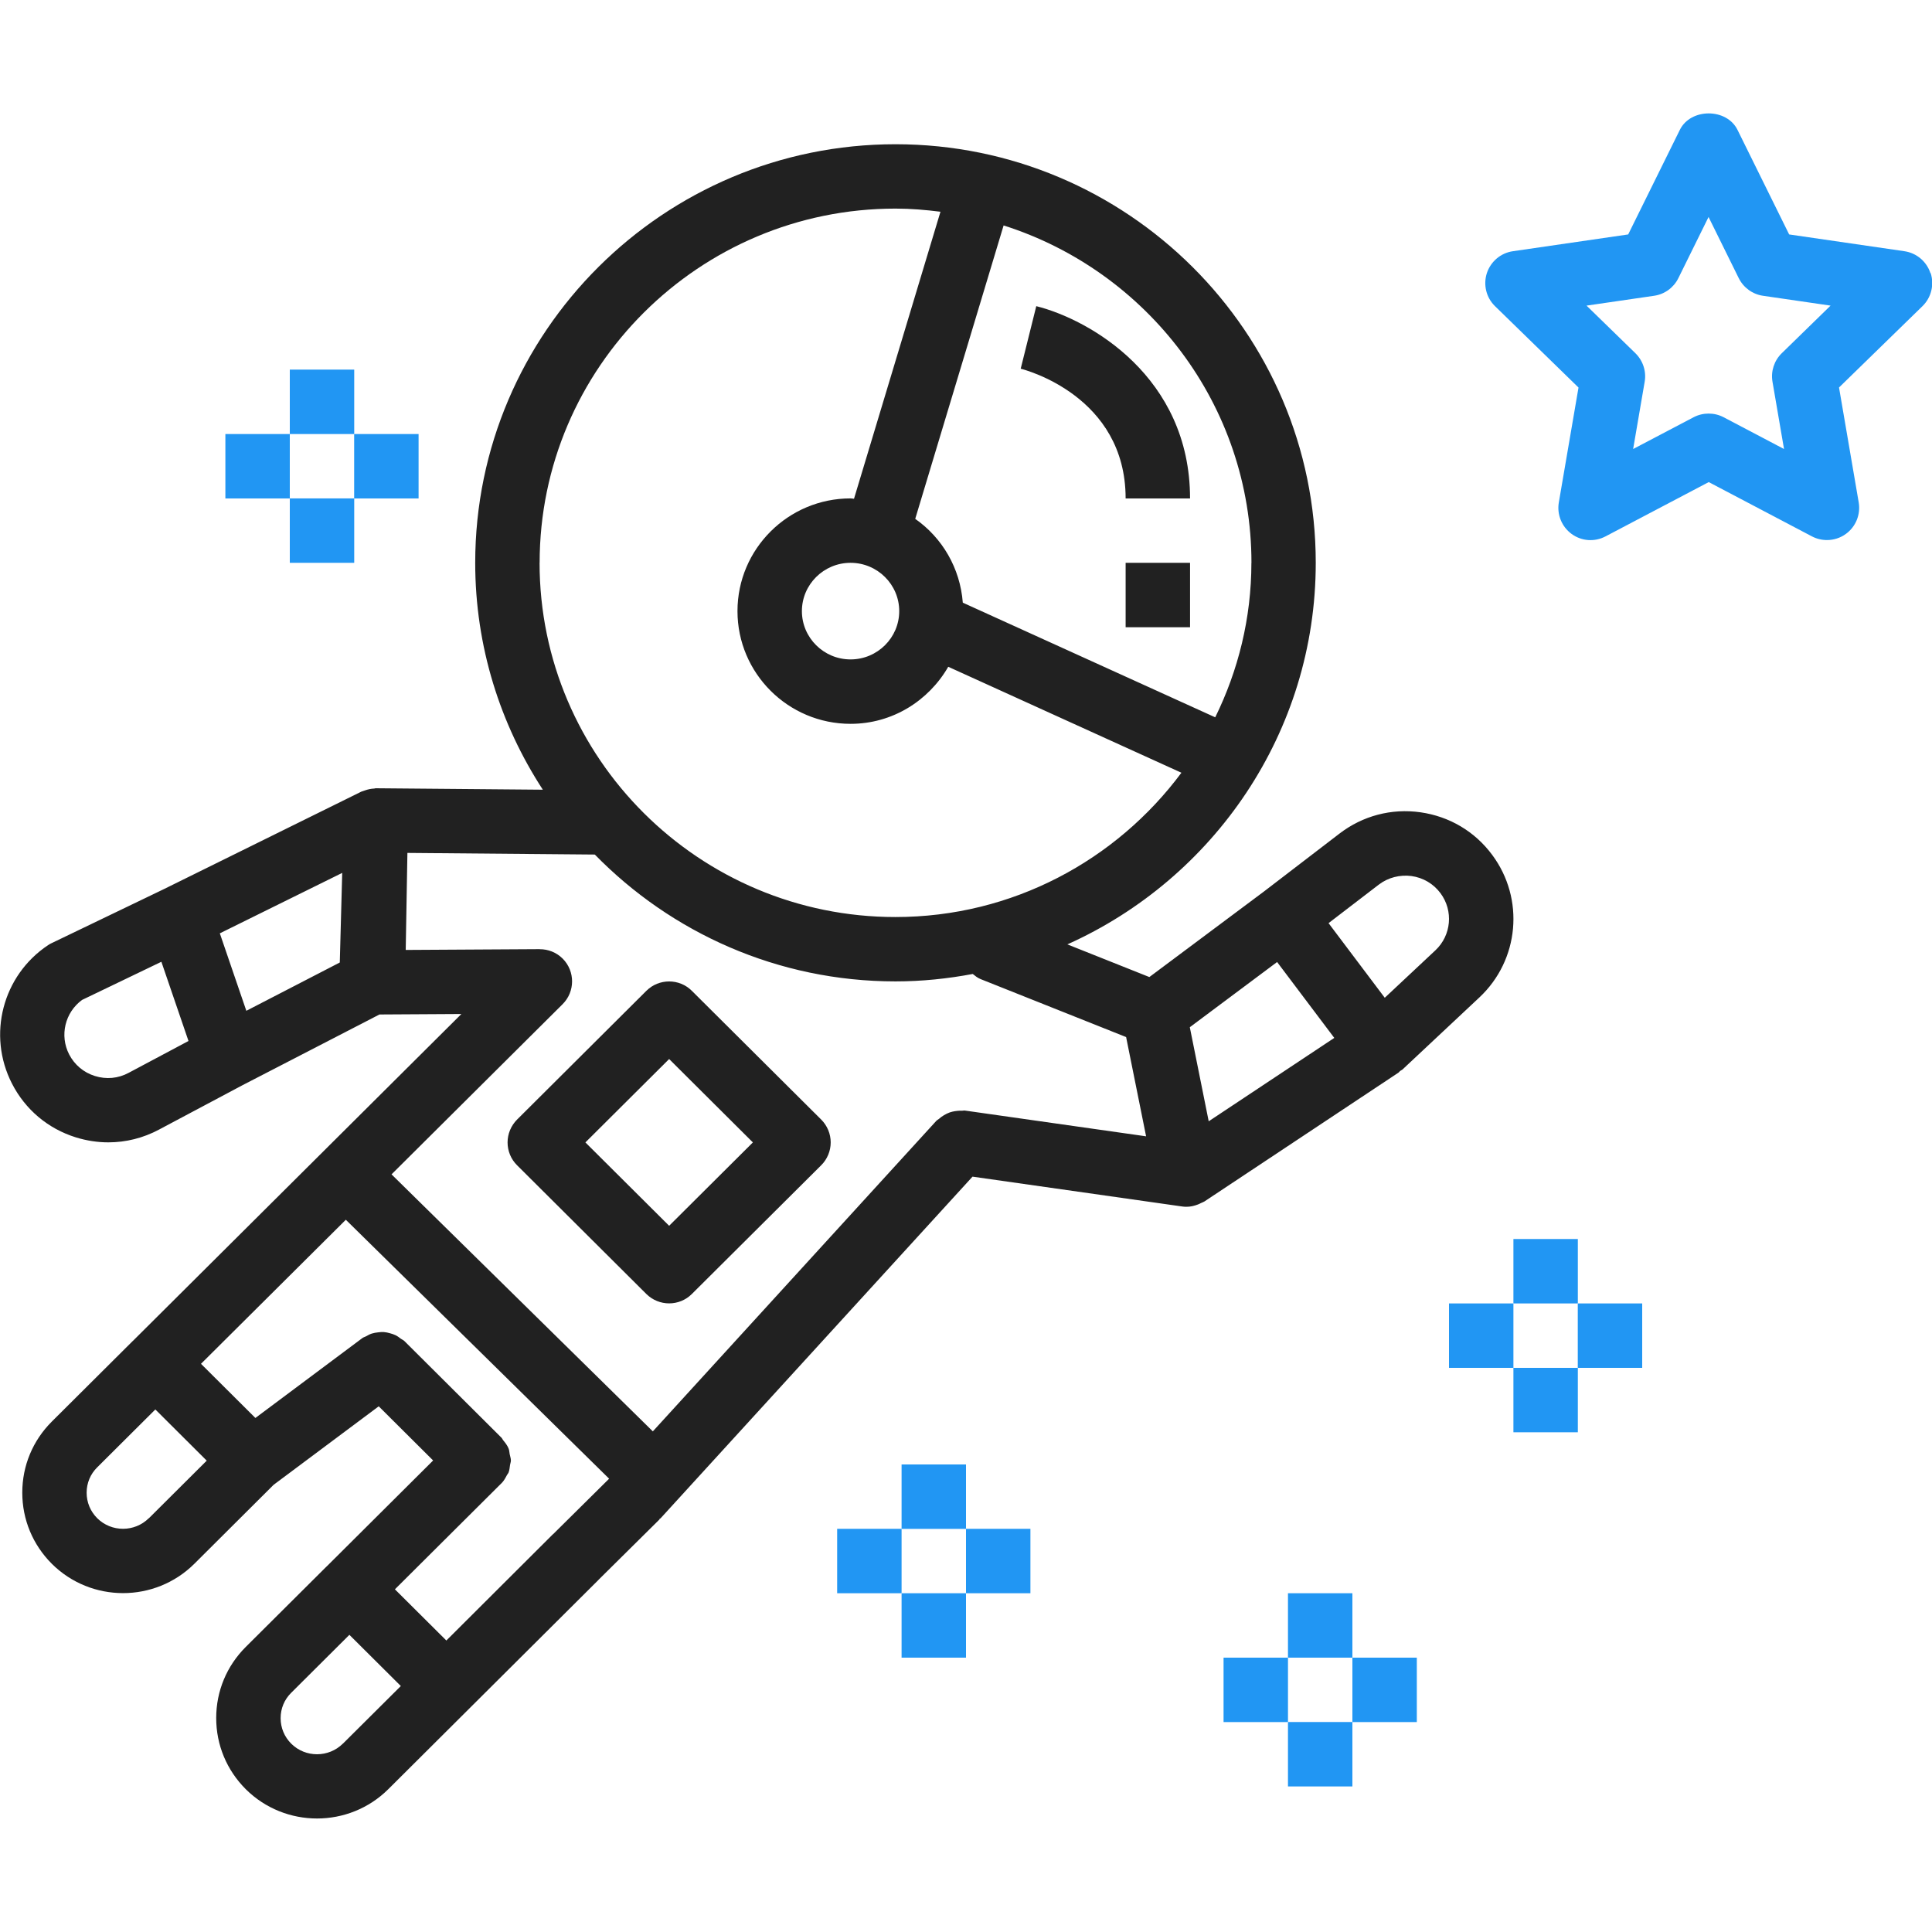
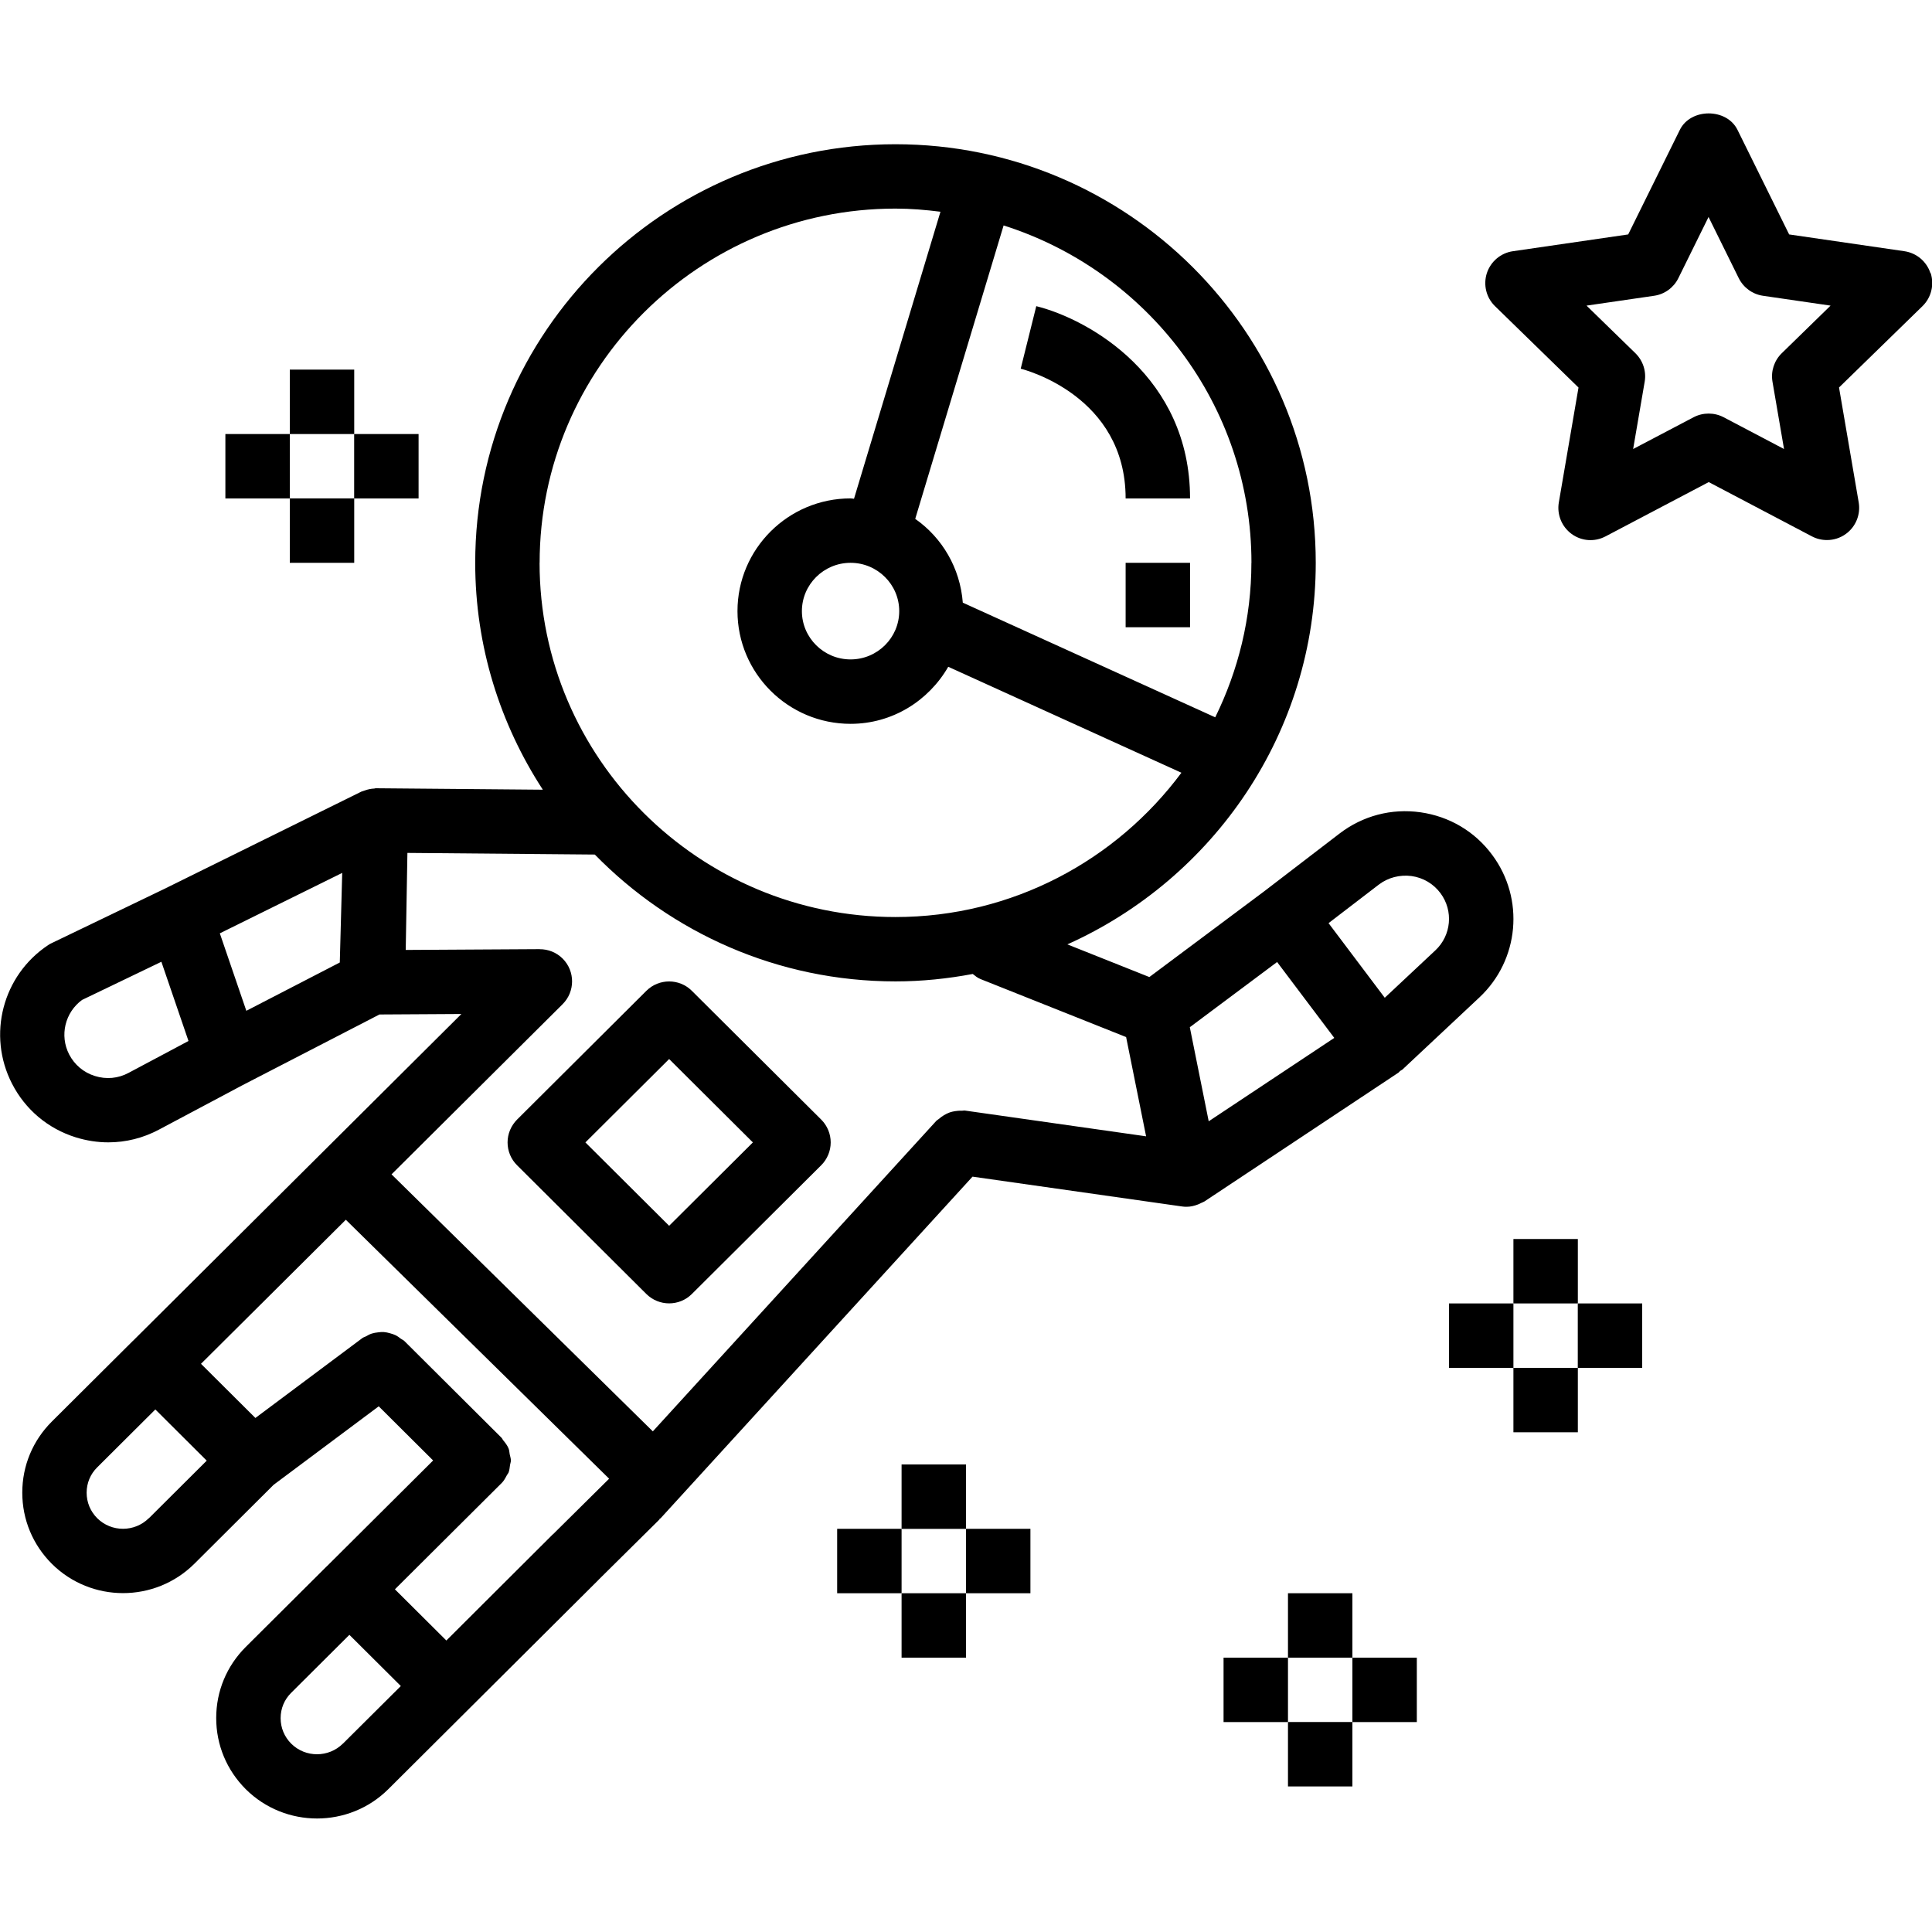
<svg xmlns="http://www.w3.org/2000/svg" version="1.1" width="32" height="32" viewBox="0 0 32 32">
-   <path fill="#2196f3" d="M31.974 4.524c-0.063-0.193-0.229-0.333-0.43-0.363l-1.91-0.278-0.855-1.731c-0.179-0.365-0.777-0.365-0.956 0l-0.855 1.731-1.91 0.278c-0.201 0.029-0.367 0.17-0.431 0.363-0.062 0.193-0.011 0.405 0.135 0.547l1.383 1.348-0.326 1.903c-0.034 0.2 0.048 0.402 0.212 0.522 0.166 0.121 0.382 0.135 0.562 0.040l1.709-0.899 1.709 0.899c0.078 0.041 0.164 0.061 0.249 0.061 0.11 0 0.221-0.034 0.314-0.102 0.164-0.119 0.246-0.322 0.212-0.522l-0.326-1.903 1.383-1.348c0.145-0.142 0.197-0.354 0.135-0.547zM29.511 5.851c-0.125 0.122-0.183 0.299-0.153 0.472l0.191 1.114-1-0.526c-0.078-0.041-0.163-0.061-0.249-0.061s-0.17 0.020-0.249 0.061l-1.001 0.526 0.191-1.114c0.030-0.173-0.028-0.349-0.153-0.472l-0.81-0.789 1.119-0.163c0.174-0.025 0.324-0.134 0.402-0.292l0.5-1.013 0.5 1.013c0.078 0.157 0.228 0.267 0.402 0.292l1.119 0.163-0.809 0.789z" />
-   <path fill="#2196f3" d="M26.134 20.522h-1.067v1.067h1.067v-1.067z" />
-   <path fill="#2196f3" d="M26.134 22.656h-1.067v1.067h1.067v-1.067z" />
-   <path fill="#2196f3" d="M27.2 21.589h-1.067v1.067h1.067v-1.067z" />
-   <path fill="#2196f3" d="M25.067 21.589h-1.067v1.067h1.067v-1.067z" />
-   <path fill="#2196f3" d="M22.4 26.389h-1.067v1.067h1.067v-1.067z" />
-   <path fill="#2196f3" d="M22.4 28.522h-1.067v1.067h1.067v-1.067z" />
-   <path fill="#2196f3" d="M23.467 27.456h-1.067v1.067h1.067v-1.067z" />
-   <path fill="#2196f3" d="M21.333 27.456h-1.067v1.067h1.067v-1.067z" />
-   <path fill="#2196f3" d="M16 24.256h-1.067v1.067h1.067v-1.067z" />
-   <path fill="#2196f3" d="M16 26.389h-1.067v1.067h1.067v-1.067z" />
-   <path fill="#2196f3" d="M17.067 25.322h-1.067v1.067h1.067v-1.067z" />
-   <path fill="#2196f3" d="M14.933 25.322h-1.067v1.067h1.067v-1.067z" />
-   <path fill="#2196f3" d="M5.867 6.122h-1.067v1.067h1.067v-1.067z" />
-   <path fill="#2196f3" d="M5.867 8.255h-1.067v1.067h1.067v-1.067z" />
-   <path fill="#2196f3" d="M6.933 7.189h-1.067v1.067h1.067v-1.067z" />
-   <path fill="#2196f3" d="M4.8 7.189h-1.067v1.067h1.067v-1.067z" />
-   <path fill="#212121" d="M24.715 14.159c-0.287-0.388-0.709-0.637-1.188-0.705-0.481-0.068-0.956 0.058-1.34 0.352l-1.252 0.96-1.898 1.417-1.358-0.541c2.421-1.086 4.114-3.508 4.114-6.32 0-3.823-3.123-6.933-6.961-6.933s-6.961 3.11-6.961 6.933c0 1.386 0.414 2.674 1.12 3.758l-2.764-0.024c-0.002 0-0.003 0-0.005 0-0.009 0-0.015 0.004-0.023 0.005-0.053 0.002-0.105 0.013-0.155 0.031-0.013 0.005-0.026 0.008-0.038 0.013-0.006 0.003-0.013 0.003-0.019 0.006l-3.233 1.596c-0.001 0-0.001 0-0.001 0.001l-1.893 0.911c-0.021 0.009-0.042 0.021-0.063 0.035-0.755 0.502-1.012 1.489-0.598 2.295 0.22 0.429 0.595 0.745 1.056 0.889 0.178 0.055 0.359 0.083 0.539 0.083 0.29 0 0.577-0.071 0.839-0.211l1.388-0.738 2.264-1.169 1.357-0.008-5.442 5.416c-0.001 0.001-0.001 0.001-0.002 0.001l-1.339 1.333c-0.316 0.315-0.49 0.732-0.49 1.178s0.174 0.863 0.49 1.179c0.325 0.323 0.752 0.485 1.179 0.485s0.854-0.162 1.18-0.485l1.314-1.309 1.741-1.3 0.901 0.897-1.762 1.754c-0 0.001-0.001 0.001-0.002 0.001l-1.339 1.333c-0.316 0.315-0.49 0.732-0.49 1.178s0.174 0.863 0.49 1.179c0.325 0.323 0.753 0.485 1.18 0.485s0.855-0.162 1.18-0.485l3.482-3.467c0.001-0.001 0.001-0.001 0.001-0.002l1.010-1-0.004-0.004c0.006-0.006 0.015-0.009 0.022-0.015l5.166-5.658 3.471 0.494c0.025 0.004 0.050 0.005 0.075 0.005 0.065 0 0.127-0.015 0.187-0.038 0.018-0.006 0.033-0.015 0.050-0.023 0.019-0.010 0.039-0.015 0.058-0.027l3.213-2.133c0.012-0.008 0.018-0.021 0.029-0.029 0.013-0.010 0.029-0.014 0.041-0.026l1.271-1.191c0.662-0.62 0.753-1.635 0.212-2.362zM2.13 17.77c-0.173 0.093-0.37 0.111-0.558 0.052-0.187-0.058-0.338-0.186-0.427-0.358-0.161-0.314-0.068-0.695 0.214-0.902l1.314-0.632 0.449 1.312-0.992 0.528zM5.628 15.942l-1.548 0.8-0.439-1.283 2.027-1.001-0.040 1.484zM20.727 9.322c0 0.918-0.219 1.785-0.599 2.559l-4.181-1.899c-0.044-0.573-0.341-1.075-0.788-1.388l1.464-4.86c2.378 0.756 4.105 2.974 4.105 5.588zM8.938 9.322c0-3.235 2.644-5.867 5.894-5.867 0.253 0 0.5 0.021 0.745 0.052l-1.432 4.754c-0.019-0.001-0.037-0.006-0.057-0.006-1.033 0-1.873 0.837-1.873 1.867s0.84 1.867 1.873 1.867c0.694 0 1.294-0.383 1.618-0.945l3.862 1.755c-1.075 1.446-2.795 2.39-4.737 2.39-3.25 0-5.894-2.632-5.894-5.867zM14.894 10.122c0 0.441-0.362 0.8-0.806 0.8s-0.806-0.359-0.806-0.8c0-0.441 0.362-0.8 0.806-0.8s0.806 0.359 0.806 0.8zM2.465 25.146c-0.236 0.234-0.619 0.234-0.854 0.001-0.114-0.114-0.176-0.263-0.176-0.423s0.062-0.309 0.176-0.421l0.962-0.958 0.851 0.848-0.959 0.955zM5.679 28.88c-0.236 0.234-0.619 0.235-0.855 0.001-0.114-0.114-0.176-0.263-0.176-0.423s0.062-0.309 0.176-0.421l0.963-0.959 0.852 0.848-0.96 0.955zM9.16 25.411c-0.001 0-0.001 0-0.002 0.001l-1.765 1.76-0.852-0.848 1.763-1.755c0 0 0 0 0-0s0.001-0.001 0.002-0.001c0.040-0.040 0.065-0.088 0.090-0.135 0.007-0.014 0.020-0.026 0.026-0.040 0.017-0.041 0.019-0.085 0.026-0.129 0.003-0.025 0.014-0.047 0.014-0.073 0-0.036-0.013-0.070-0.020-0.106-0.006-0.032-0.006-0.065-0.019-0.095-0.020-0.050-0.055-0.094-0.091-0.138-0.010-0.012-0.014-0.027-0.025-0.038 0 0 0 0-0.001 0s-0.001-0.002-0.001-0.002l-1.607-1.6c-0.017-0.017-0.039-0.024-0.058-0.038-0.028-0.022-0.055-0.042-0.087-0.058-0.030-0.015-0.061-0.024-0.093-0.033-0.034-0.010-0.067-0.017-0.103-0.020-0.033-0.002-0.063 0.001-0.095 0.005-0.036 0.004-0.069 0.009-0.104 0.020-0.034 0.011-0.063 0.027-0.094 0.045-0.020 0.011-0.042 0.015-0.061 0.029l-1.773 1.324-0.901-0.897 2.399-2.386 4.361 4.289-0.928 0.919zM15.979 18.394c-0.015-0.002-0.030 0.004-0.045 0.003-0.039-0.002-0.076 0.001-0.115 0.007-0.030 0.005-0.059 0.011-0.088 0.021-0.034 0.012-0.065 0.028-0.097 0.047-0.030 0.018-0.057 0.037-0.083 0.061-0.013 0.011-0.028 0.017-0.040 0.029l-4.698 5.146-4.328-4.257 2.833-2.818c0.209-0.208 0.21-0.546 0.002-0.755-0.105-0.105-0.243-0.157-0.381-0.156v-0.001l-2.219 0.013 0.028-1.607 3.104 0.027c1.265 1.294 3.029 2.101 4.981 2.101 0.437 0 0.864-0.045 1.279-0.123 0.040 0.032 0.079 0.065 0.13 0.085l2.41 0.96 0.331 1.644-3.003-0.427zM20.020 18.572l-0.313-1.558 1.446-1.080 0.947 1.257-2.080 1.381zM23.774 15.741l-0.838 0.785-0.931-1.236 0.831-0.637c0.155-0.119 0.351-0.168 0.543-0.143 0.193 0.027 0.364 0.128 0.48 0.284 0.217 0.292 0.18 0.699-0.085 0.947z" />
-   <path fill="#212121" d="M13.602 18.544l-2.143-2.133c-0.207-0.207-0.545-0.207-0.753 0l-2.142 2.133c-0.1 0.101-0.157 0.236-0.157 0.378s0.056 0.278 0.157 0.378l2.142 2.133c0.104 0.103 0.241 0.155 0.377 0.155s0.273-0.052 0.376-0.155l2.143-2.133c0.1-0.1 0.157-0.236 0.157-0.378s-0.057-0.278-0.157-0.378zM11.083 20.303l-1.387-1.381 1.387-1.381 1.387 1.381-1.387 1.381z" />
-   <path fill="#212121" d="M17.164 5.071l-0.258 1.036c0.071 0.018 1.738 0.452 1.738 2.149h1.067c-0-2.017-1.666-2.965-2.547-3.185z" />
-   <path fill="#212121" d="M19.711 9.322h-1.067v1.067h1.067v-1.067z" />
+   <path d="M31.974 4.524c-0.063-0.193-0.229-0.333-0.43-0.363l-1.91-0.278-0.855-1.731c-0.179-0.365-0.777-0.365-0.956 0l-0.855 1.731-1.91 0.278c-0.201 0.029-0.367 0.17-0.431 0.363-0.062 0.193-0.011 0.405 0.135 0.547l1.383 1.348-0.326 1.903c-0.034 0.2 0.048 0.402 0.212 0.522 0.166 0.121 0.382 0.135 0.562 0.040l1.709-0.899 1.709 0.899c0.078 0.041 0.164 0.061 0.249 0.061 0.11 0 0.221-0.034 0.314-0.102 0.164-0.119 0.246-0.322 0.212-0.522l-0.326-1.903 1.383-1.348c0.145-0.142 0.197-0.354 0.135-0.547zM29.511 5.851c-0.125 0.122-0.183 0.299-0.153 0.472l0.191 1.114-1-0.526c-0.078-0.041-0.163-0.061-0.249-0.061s-0.17 0.020-0.249 0.061l-1.001 0.526 0.191-1.114c0.030-0.173-0.028-0.349-0.153-0.472l-0.81-0.789 1.119-0.163c0.174-0.025 0.324-0.134 0.402-0.292l0.5-1.013 0.5 1.013c0.078 0.157 0.228 0.267 0.402 0.292l1.119 0.163-0.809 0.789z" />
+   <path d="M26.134 20.522h-1.067v1.067h1.067v-1.067z" />
+   <path d="M26.134 22.656h-1.067v1.067h1.067v-1.067z" />
+   <path d="M27.2 21.589h-1.067v1.067h1.067v-1.067z" />
+   <path d="M25.067 21.589h-1.067v1.067h1.067v-1.067z" />
+   <path d="M22.4 26.389h-1.067v1.067h1.067v-1.067z" />
+   <path d="M22.4 28.522h-1.067v1.067h1.067v-1.067z" />
+   <path d="M23.467 27.456h-1.067v1.067h1.067v-1.067z" />
+   <path d="M21.333 27.456h-1.067v1.067h1.067v-1.067z" />
+   <path d="M16 24.256h-1.067v1.067h1.067v-1.067z" />
+   <path d="M16 26.389h-1.067v1.067h1.067v-1.067z" />
+   <path d="M17.067 25.322h-1.067v1.067h1.067v-1.067z" />
+   <path d="M14.933 25.322h-1.067v1.067h1.067v-1.067z" />
+   <path d="M5.867 6.122h-1.067v1.067h1.067v-1.067z" />
+   <path d="M5.867 8.255h-1.067v1.067h1.067v-1.067z" />
+   <path d="M6.933 7.189h-1.067v1.067h1.067v-1.067z" />
+   <path d="M4.8 7.189h-1.067v1.067h1.067v-1.067z" />
+   <path d="M24.715 14.159c-0.287-0.388-0.709-0.637-1.188-0.705-0.481-0.068-0.956 0.058-1.34 0.352l-1.252 0.96-1.898 1.417-1.358-0.541c2.421-1.086 4.114-3.508 4.114-6.32 0-3.823-3.123-6.933-6.961-6.933s-6.961 3.11-6.961 6.933c0 1.386 0.414 2.674 1.12 3.758l-2.764-0.024c-0.002 0-0.003 0-0.005 0-0.009 0-0.015 0.004-0.023 0.005-0.053 0.002-0.105 0.013-0.155 0.031-0.013 0.005-0.026 0.008-0.038 0.013-0.006 0.003-0.013 0.003-0.019 0.006l-3.233 1.596c-0.001 0-0.001 0-0.001 0.001l-1.893 0.911c-0.021 0.009-0.042 0.021-0.063 0.035-0.755 0.502-1.012 1.489-0.598 2.295 0.22 0.429 0.595 0.745 1.056 0.889 0.178 0.055 0.359 0.083 0.539 0.083 0.29 0 0.577-0.071 0.839-0.211l1.388-0.738 2.264-1.169 1.357-0.008-5.442 5.416c-0.001 0.001-0.001 0.001-0.002 0.001l-1.339 1.333c-0.316 0.315-0.49 0.732-0.49 1.178s0.174 0.863 0.49 1.179c0.325 0.323 0.752 0.485 1.179 0.485s0.854-0.162 1.18-0.485l1.314-1.309 1.741-1.3 0.901 0.897-1.762 1.754c-0 0.001-0.001 0.001-0.002 0.001l-1.339 1.333c-0.316 0.315-0.49 0.732-0.49 1.178s0.174 0.863 0.49 1.179c0.325 0.323 0.753 0.485 1.18 0.485s0.855-0.162 1.18-0.485l3.482-3.467c0.001-0.001 0.001-0.001 0.001-0.002l1.010-1-0.004-0.004c0.006-0.006 0.015-0.009 0.022-0.015l5.166-5.658 3.471 0.494c0.025 0.004 0.050 0.005 0.075 0.005 0.065 0 0.127-0.015 0.187-0.038 0.018-0.006 0.033-0.015 0.050-0.023 0.019-0.010 0.039-0.015 0.058-0.027l3.213-2.133c0.012-0.008 0.018-0.021 0.029-0.029 0.013-0.010 0.029-0.014 0.041-0.026l1.271-1.191c0.662-0.62 0.753-1.635 0.212-2.362zM2.13 17.77c-0.173 0.093-0.37 0.111-0.558 0.052-0.187-0.058-0.338-0.186-0.427-0.358-0.161-0.314-0.068-0.695 0.214-0.902l1.314-0.632 0.449 1.312-0.992 0.528zM5.628 15.942l-1.548 0.8-0.439-1.283 2.027-1.001-0.040 1.484zM20.727 9.322c0 0.918-0.219 1.785-0.599 2.559l-4.181-1.899c-0.044-0.573-0.341-1.075-0.788-1.388l1.464-4.86c2.378 0.756 4.105 2.974 4.105 5.588zM8.938 9.322c0-3.235 2.644-5.867 5.894-5.867 0.253 0 0.5 0.021 0.745 0.052l-1.432 4.754c-0.019-0.001-0.037-0.006-0.057-0.006-1.033 0-1.873 0.837-1.873 1.867s0.84 1.867 1.873 1.867c0.694 0 1.294-0.383 1.618-0.945l3.862 1.755c-1.075 1.446-2.795 2.39-4.737 2.39-3.25 0-5.894-2.632-5.894-5.867zM14.894 10.122c0 0.441-0.362 0.8-0.806 0.8s-0.806-0.359-0.806-0.8c0-0.441 0.362-0.8 0.806-0.8s0.806 0.359 0.806 0.8zM2.465 25.146c-0.236 0.234-0.619 0.234-0.854 0.001-0.114-0.114-0.176-0.263-0.176-0.423s0.062-0.309 0.176-0.421l0.962-0.958 0.851 0.848-0.959 0.955zM5.679 28.88c-0.236 0.234-0.619 0.235-0.855 0.001-0.114-0.114-0.176-0.263-0.176-0.423s0.062-0.309 0.176-0.421l0.963-0.959 0.852 0.848-0.96 0.955zM9.16 25.411c-0.001 0-0.001 0-0.002 0.001l-1.765 1.76-0.852-0.848 1.763-1.755c0 0 0 0 0-0s0.001-0.001 0.002-0.001c0.040-0.040 0.065-0.088 0.090-0.135 0.007-0.014 0.020-0.026 0.026-0.040 0.017-0.041 0.019-0.085 0.026-0.129 0.003-0.025 0.014-0.047 0.014-0.073 0-0.036-0.013-0.070-0.020-0.106-0.006-0.032-0.006-0.065-0.019-0.095-0.020-0.050-0.055-0.094-0.091-0.138-0.010-0.012-0.014-0.027-0.025-0.038 0 0 0 0-0.001 0s-0.001-0.002-0.001-0.002l-1.607-1.6c-0.017-0.017-0.039-0.024-0.058-0.038-0.028-0.022-0.055-0.042-0.087-0.058-0.030-0.015-0.061-0.024-0.093-0.033-0.034-0.010-0.067-0.017-0.103-0.020-0.033-0.002-0.063 0.001-0.095 0.005-0.036 0.004-0.069 0.009-0.104 0.020-0.034 0.011-0.063 0.027-0.094 0.045-0.020 0.011-0.042 0.015-0.061 0.029l-1.773 1.324-0.901-0.897 2.399-2.386 4.361 4.289-0.928 0.919zM15.979 18.394c-0.015-0.002-0.030 0.004-0.045 0.003-0.039-0.002-0.076 0.001-0.115 0.007-0.030 0.005-0.059 0.011-0.088 0.021-0.034 0.012-0.065 0.028-0.097 0.047-0.030 0.018-0.057 0.037-0.083 0.061-0.013 0.011-0.028 0.017-0.040 0.029l-4.698 5.146-4.328-4.257 2.833-2.818c0.209-0.208 0.21-0.546 0.002-0.755-0.105-0.105-0.243-0.157-0.381-0.156v-0.001l-2.219 0.013 0.028-1.607 3.104 0.027c1.265 1.294 3.029 2.101 4.981 2.101 0.437 0 0.864-0.045 1.279-0.123 0.040 0.032 0.079 0.065 0.13 0.085l2.41 0.96 0.331 1.644-3.003-0.427zM20.020 18.572l-0.313-1.558 1.446-1.080 0.947 1.257-2.080 1.381zM23.774 15.741l-0.838 0.785-0.931-1.236 0.831-0.637c0.155-0.119 0.351-0.168 0.543-0.143 0.193 0.027 0.364 0.128 0.48 0.284 0.217 0.292 0.18 0.699-0.085 0.947z" />
+   <path d="M13.602 18.544l-2.143-2.133c-0.207-0.207-0.545-0.207-0.753 0l-2.142 2.133c-0.1 0.101-0.157 0.236-0.157 0.378s0.056 0.278 0.157 0.378l2.142 2.133c0.104 0.103 0.241 0.155 0.377 0.155s0.273-0.052 0.376-0.155l2.143-2.133c0.1-0.1 0.157-0.236 0.157-0.378s-0.057-0.278-0.157-0.378zM11.083 20.303l-1.387-1.381 1.387-1.381 1.387 1.381-1.387 1.381z" />
+   <path d="M17.164 5.071l-0.258 1.036c0.071 0.018 1.738 0.452 1.738 2.149h1.067c-0-2.017-1.666-2.965-2.547-3.185z" />
+   <path d="M19.711 9.322h-1.067v1.067h1.067v-1.067z" />
</svg>
